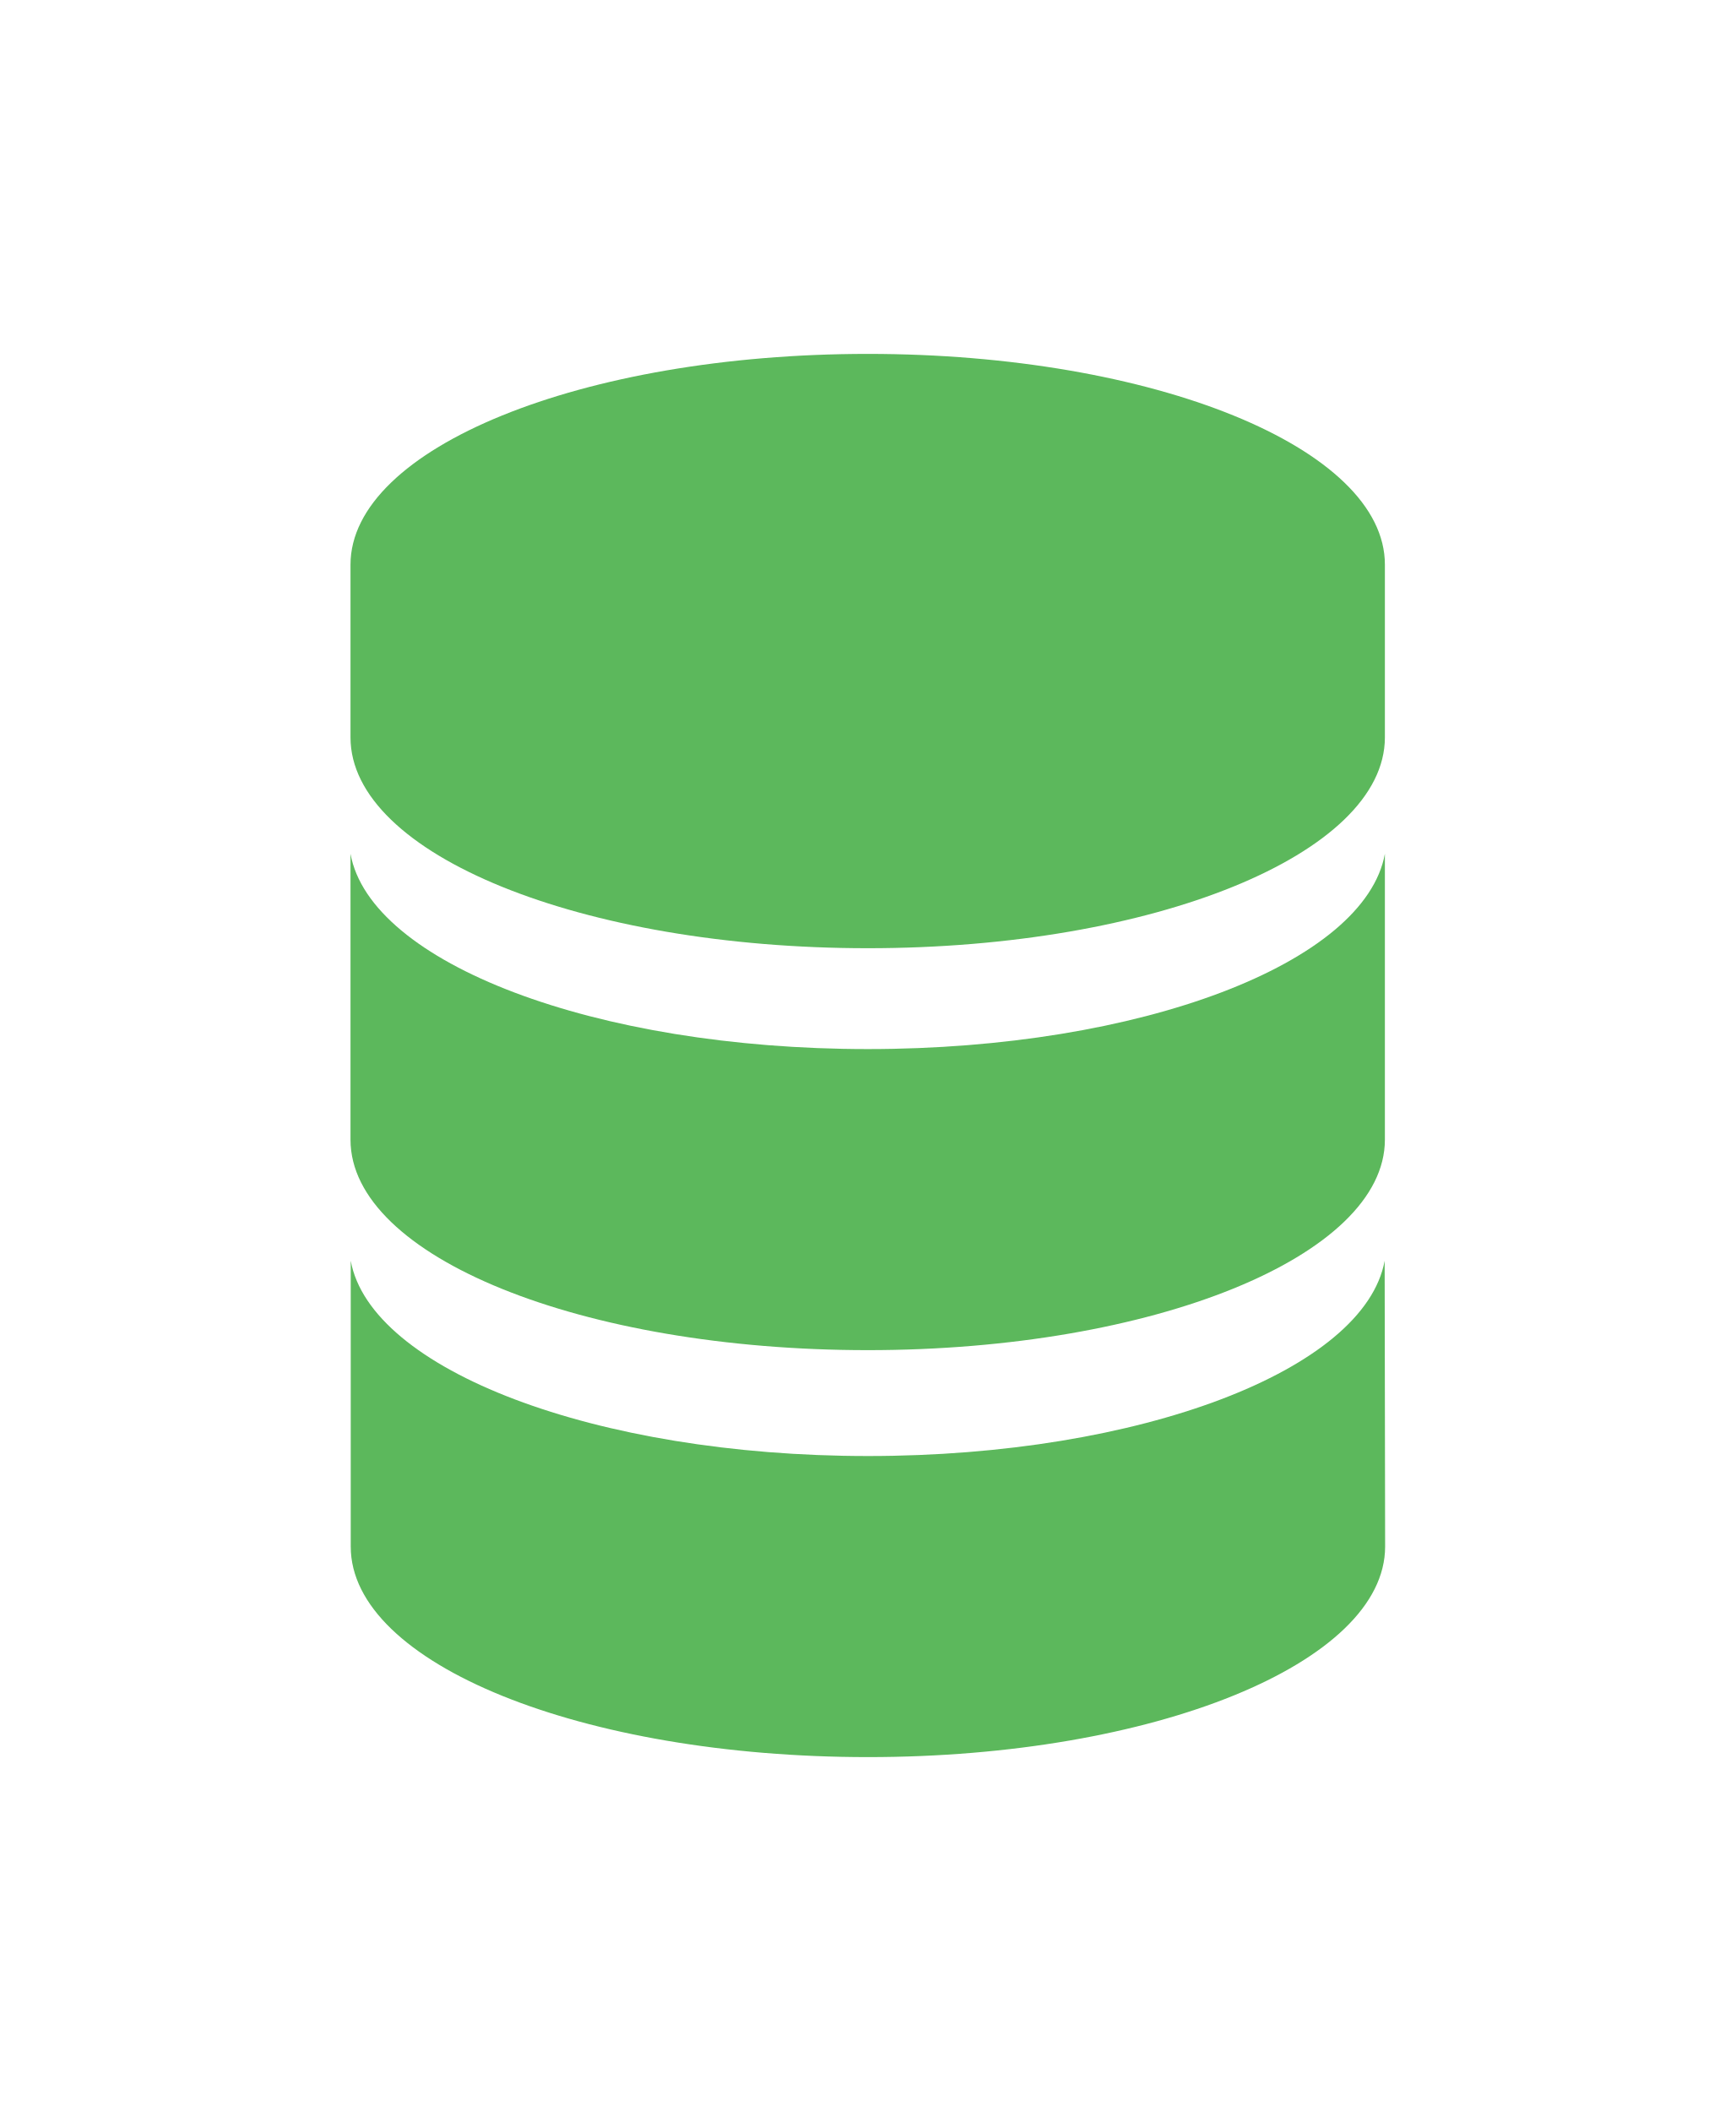
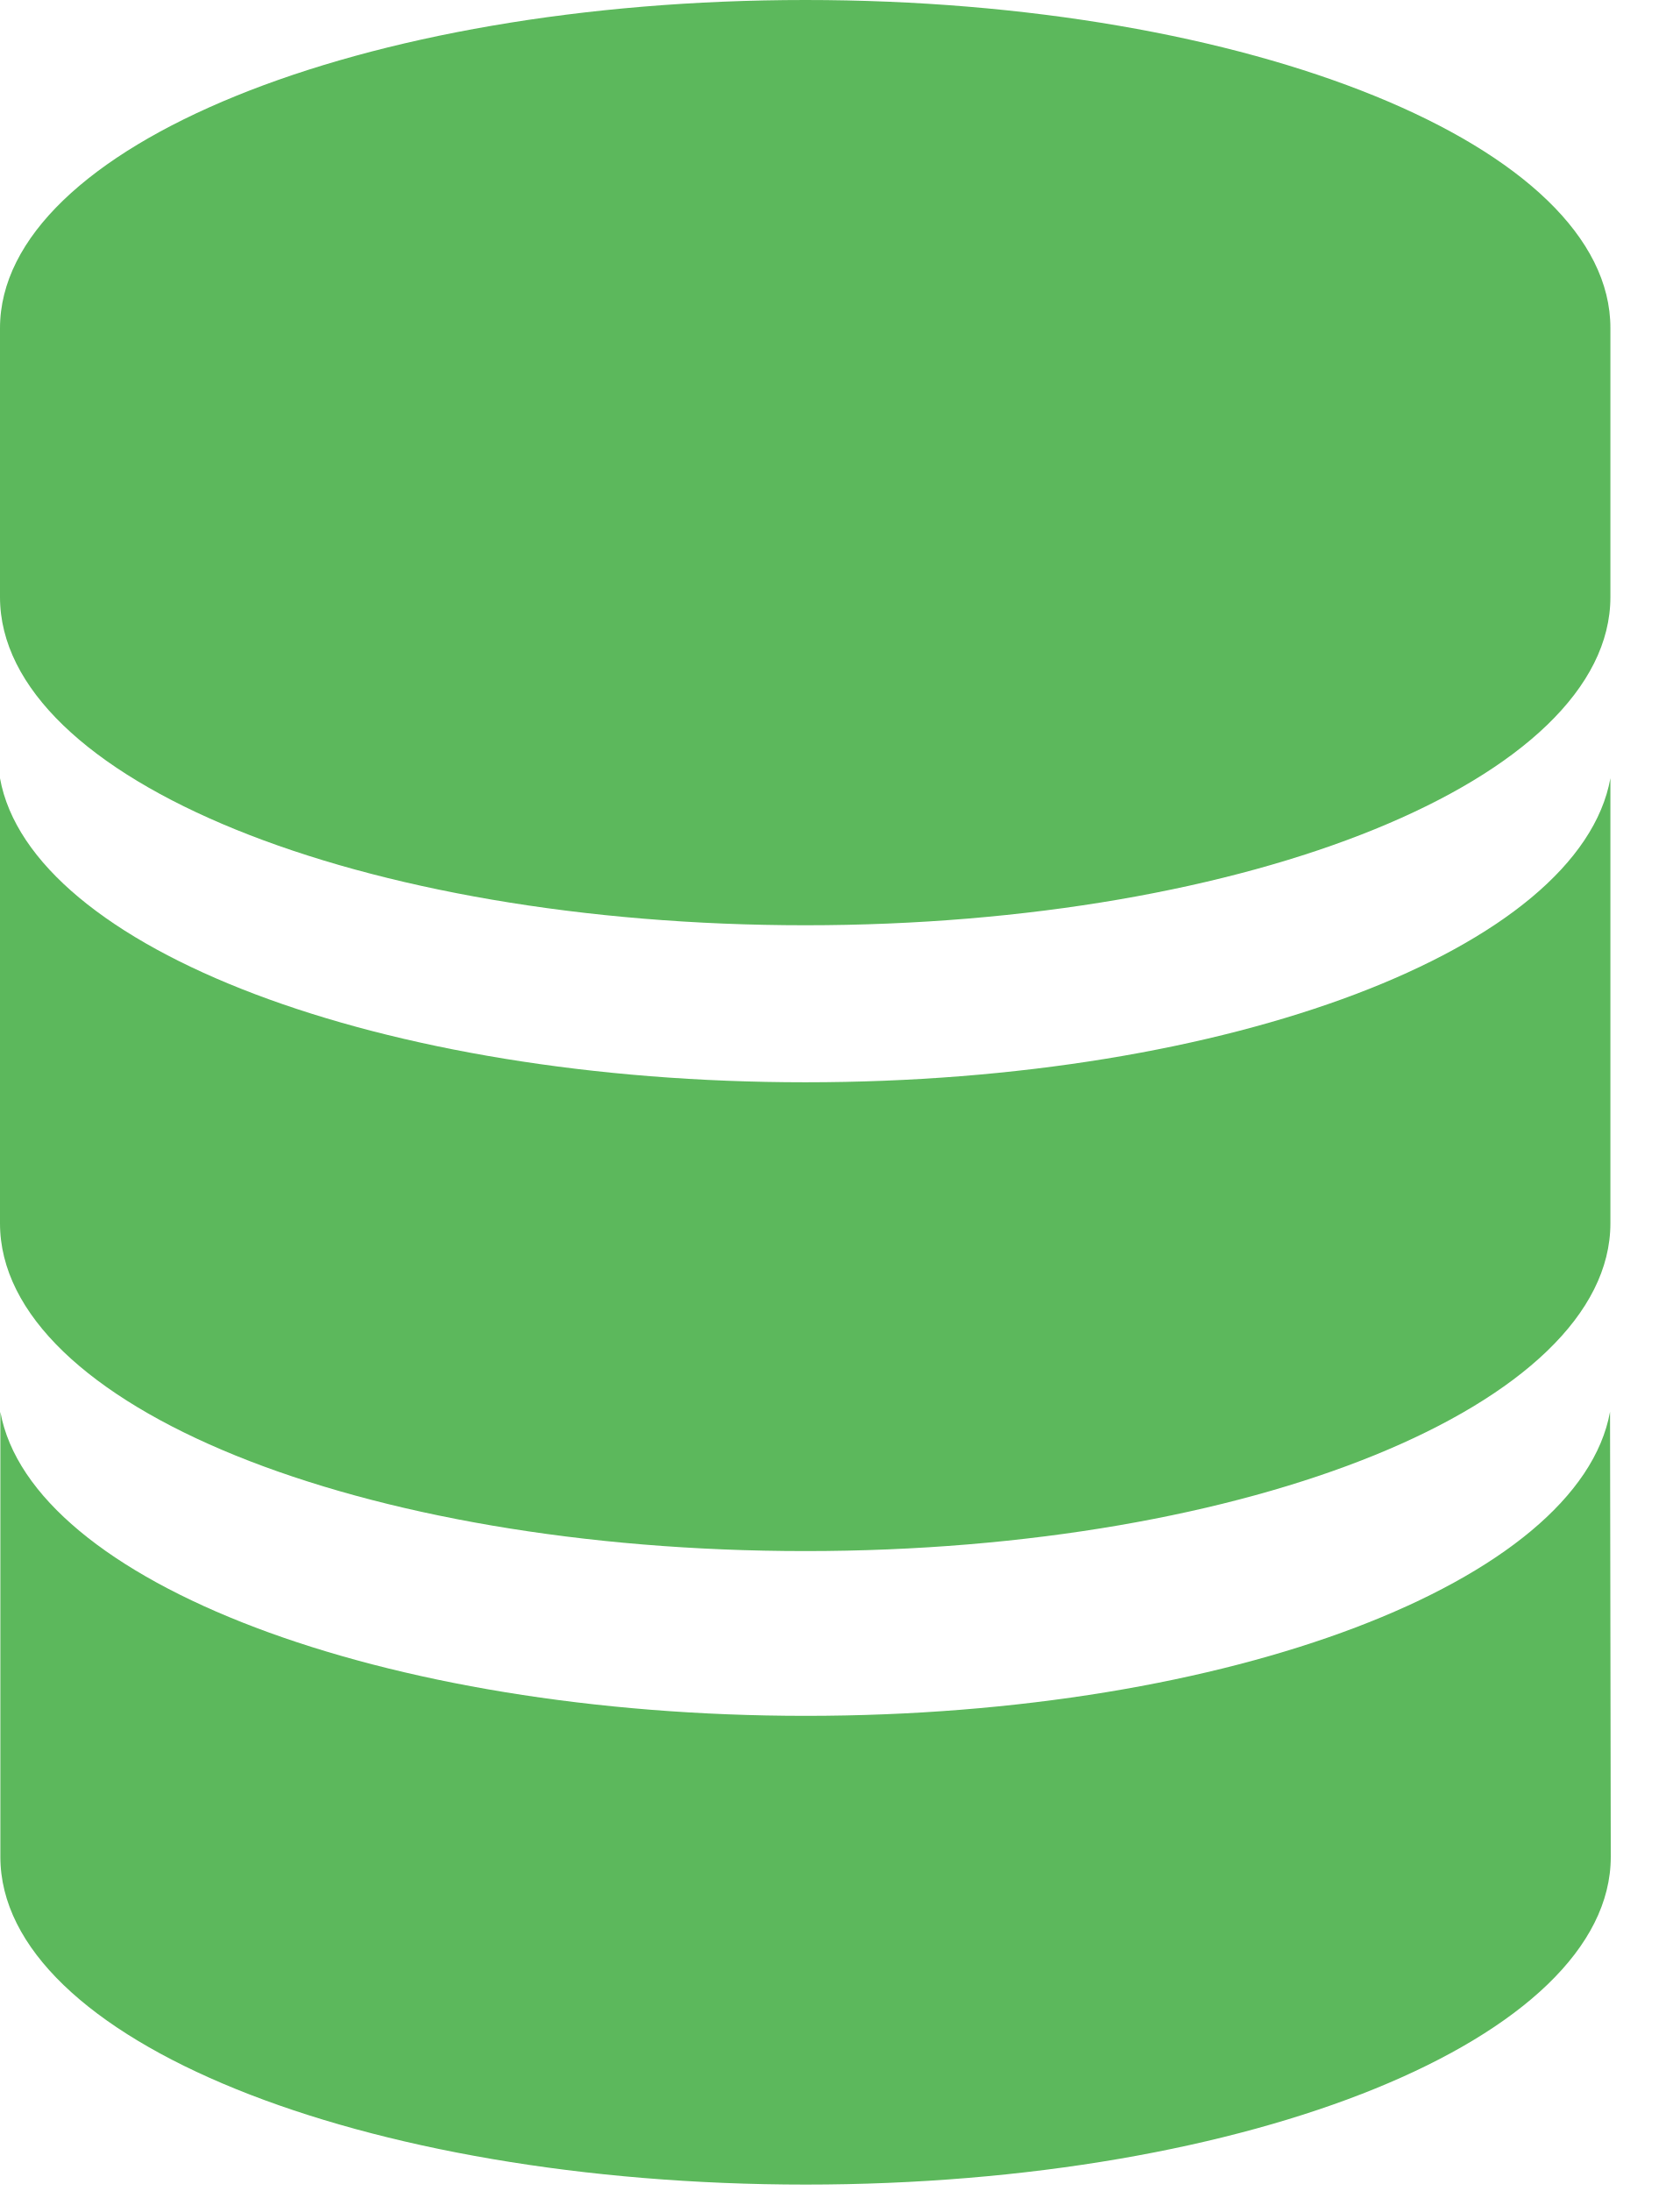
- <svg xmlns="http://www.w3.org/2000/svg" width="37" height="45" viewBox="0 0 37 45" fill="none">
-   <path d="M18.5 7.544C12.41 7.544 7.472 9.55 7.472 12.038V15.719C7.472 18.219 12.41 20.213 18.5 20.213C24.59 20.213 29.523 18.206 29.523 15.719V12.038C29.528 9.55 24.59 7.544 18.5 7.544Z" fill="#5CB85C" />
-   <path d="M18.5 22.363C12.683 22.363 7.893 20.531 7.472 18.2C7.472 18.313 7.472 24.294 7.472 24.294C7.472 26.794 12.41 28.781 18.5 28.781C24.59 28.781 29.523 26.775 29.523 24.294C29.523 24.294 29.523 18.313 29.523 18.2C29.102 20.531 24.317 22.363 18.5 22.363Z" fill="#5CB85C" />
-   <path d="M29.518 26.875C29.096 29.2 24.317 31.038 18.505 31.038C12.693 31.038 7.898 29.2 7.477 26.875V32.969C7.477 35.469 12.415 37.456 18.505 37.456C24.595 37.456 29.528 35.45 29.528 32.969L29.518 26.875Z" fill="#5CB85C" />
+ <svg xmlns="http://www.w3.org/2000/svg" width="23" height="30" viewBox="0 0 23 30" fill="none">
+   <path d="M11.028 0C4.938 0 0 2.006 0 4.494V8.175C0 10.675 4.938 12.669 11.028 12.669C17.118 12.669 22.051 10.662 22.051 8.175V4.494C22.056 2.006 17.118 0 11.028 0Z" fill="#5CB85C" />
+   <path d="M11.028 14.819C5.211 14.819 0.421 12.988 0 10.656C0 10.769 0 16.75 0 16.75C0 19.25 4.938 21.238 11.028 21.238C17.118 21.238 22.051 19.231 22.051 16.75C22.051 16.75 22.051 10.769 22.051 10.656C21.63 12.988 16.845 14.819 11.028 14.819Z" fill="#5CB85C" />
+   <path d="M22.046 19.331C21.624 21.656 16.845 23.494 11.033 23.494C5.221 23.494 0.426 21.656 0.005 19.331V25.425C0.005 27.925 4.943 29.912 11.033 29.912C17.123 29.912 22.056 27.906 22.056 25.425L22.046 19.331Z" fill="#5CB85C" />
</svg>
